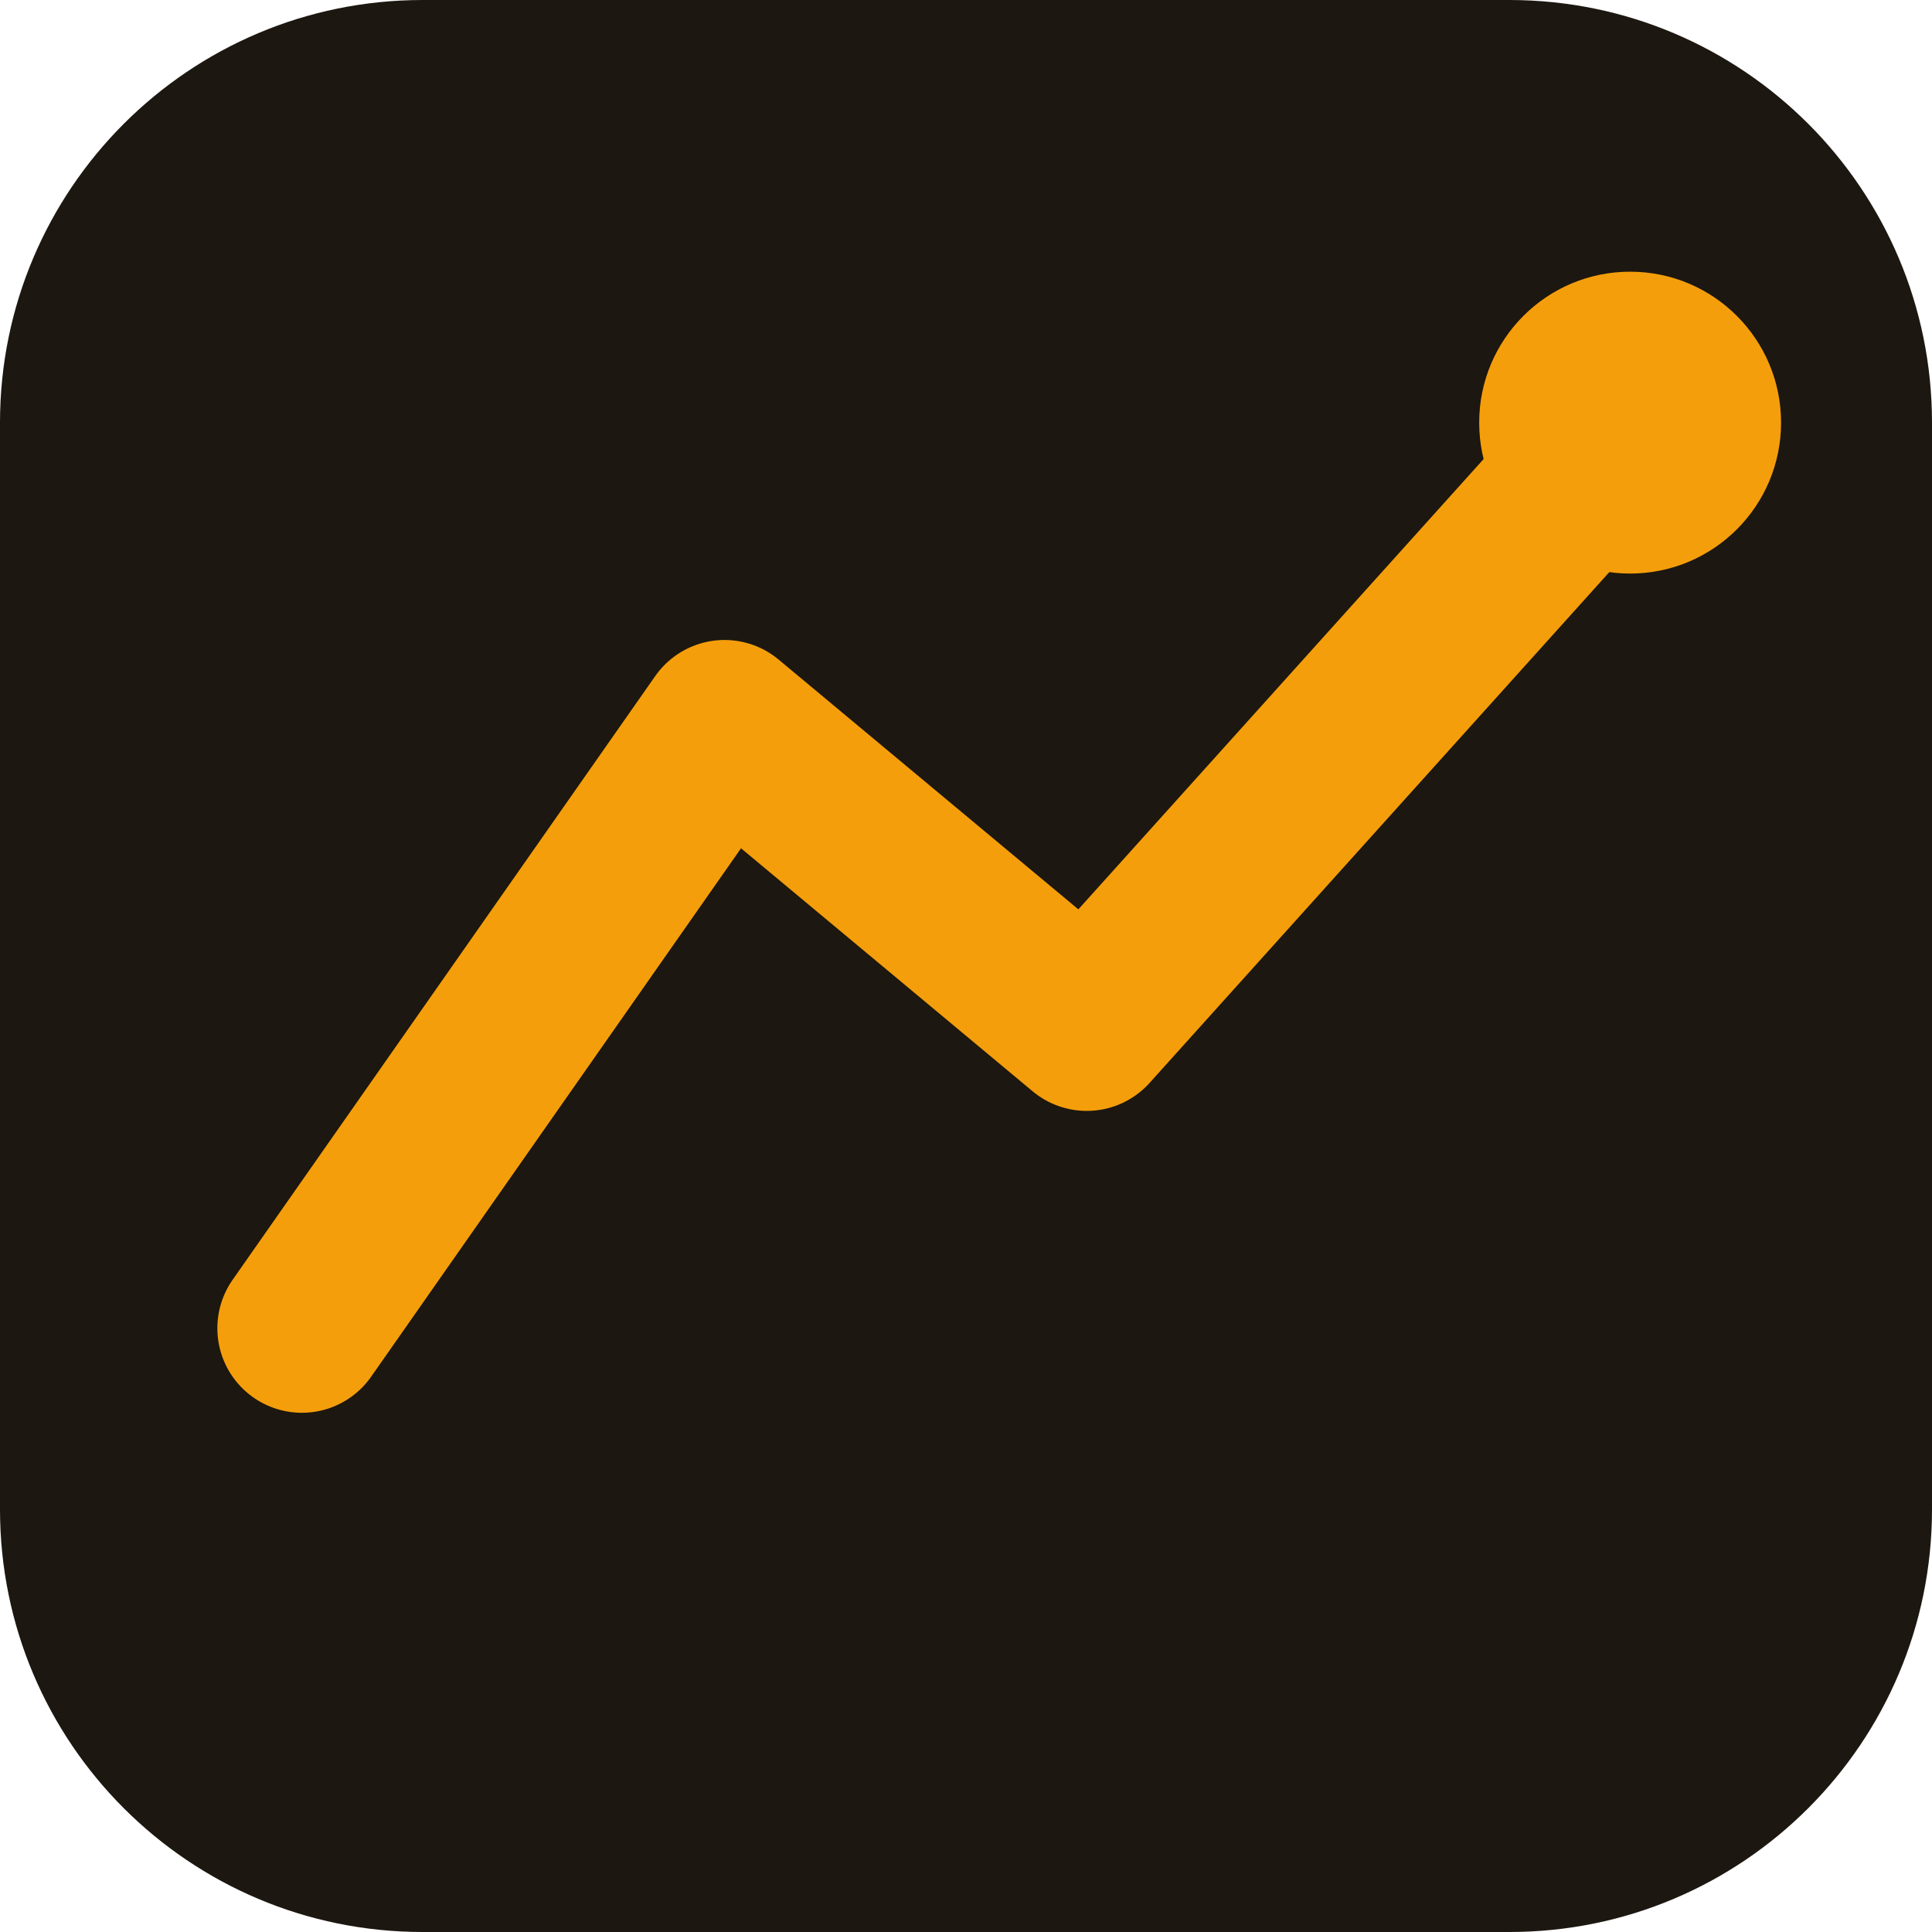
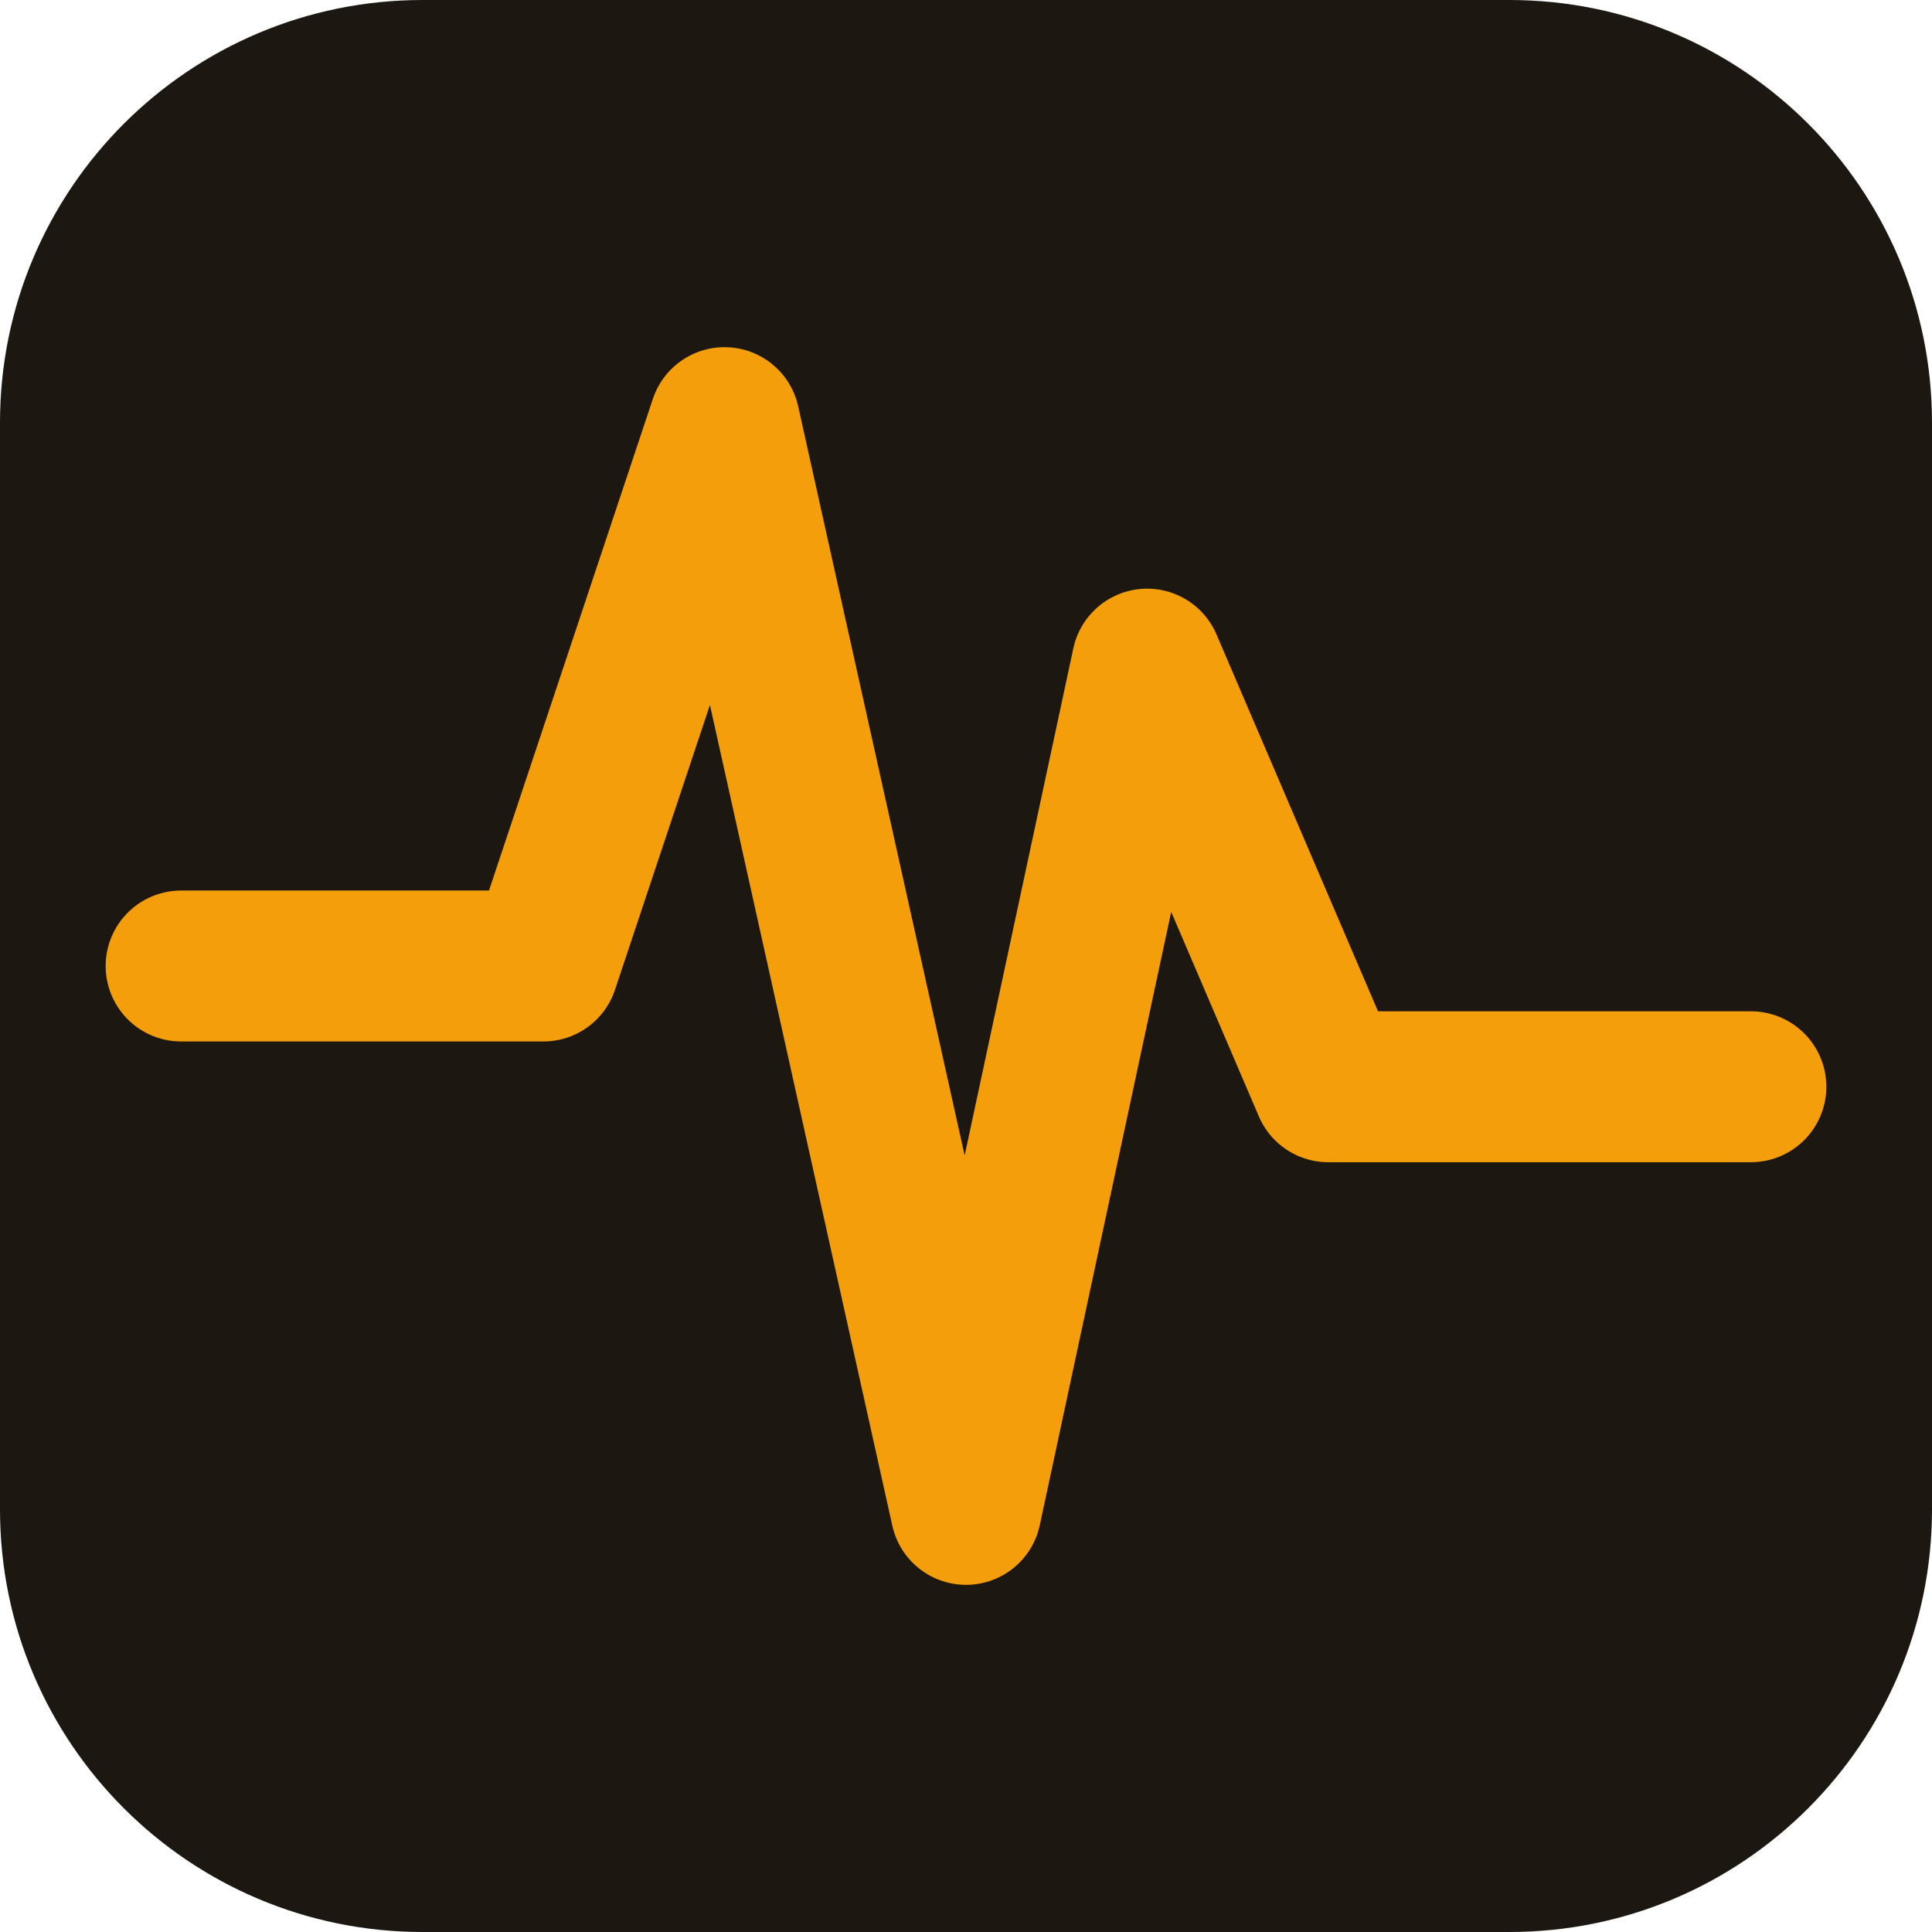
<svg xmlns="http://www.w3.org/2000/svg" viewBox="0 0 32 32">
  <rect width="32" height="32" rx="7" fill="#1c1710" />
-   <path d="M5 22L12 12L18 17L27 7" stroke="#F59E0B" stroke-width="2.8" stroke-linecap="round" stroke-linejoin="round" fill="none" />
-   <circle cx="27" cy="7" r="2.5" fill="#F59E0B" />
+   <path d="M3 16 L9 16 L12 7 L16 25 L19 11 L22 18 L29 18" stroke="#F59E0B" stroke-width="2.5" fill="none" stroke-linecap="round" stroke-linejoin="round" />
</svg>
